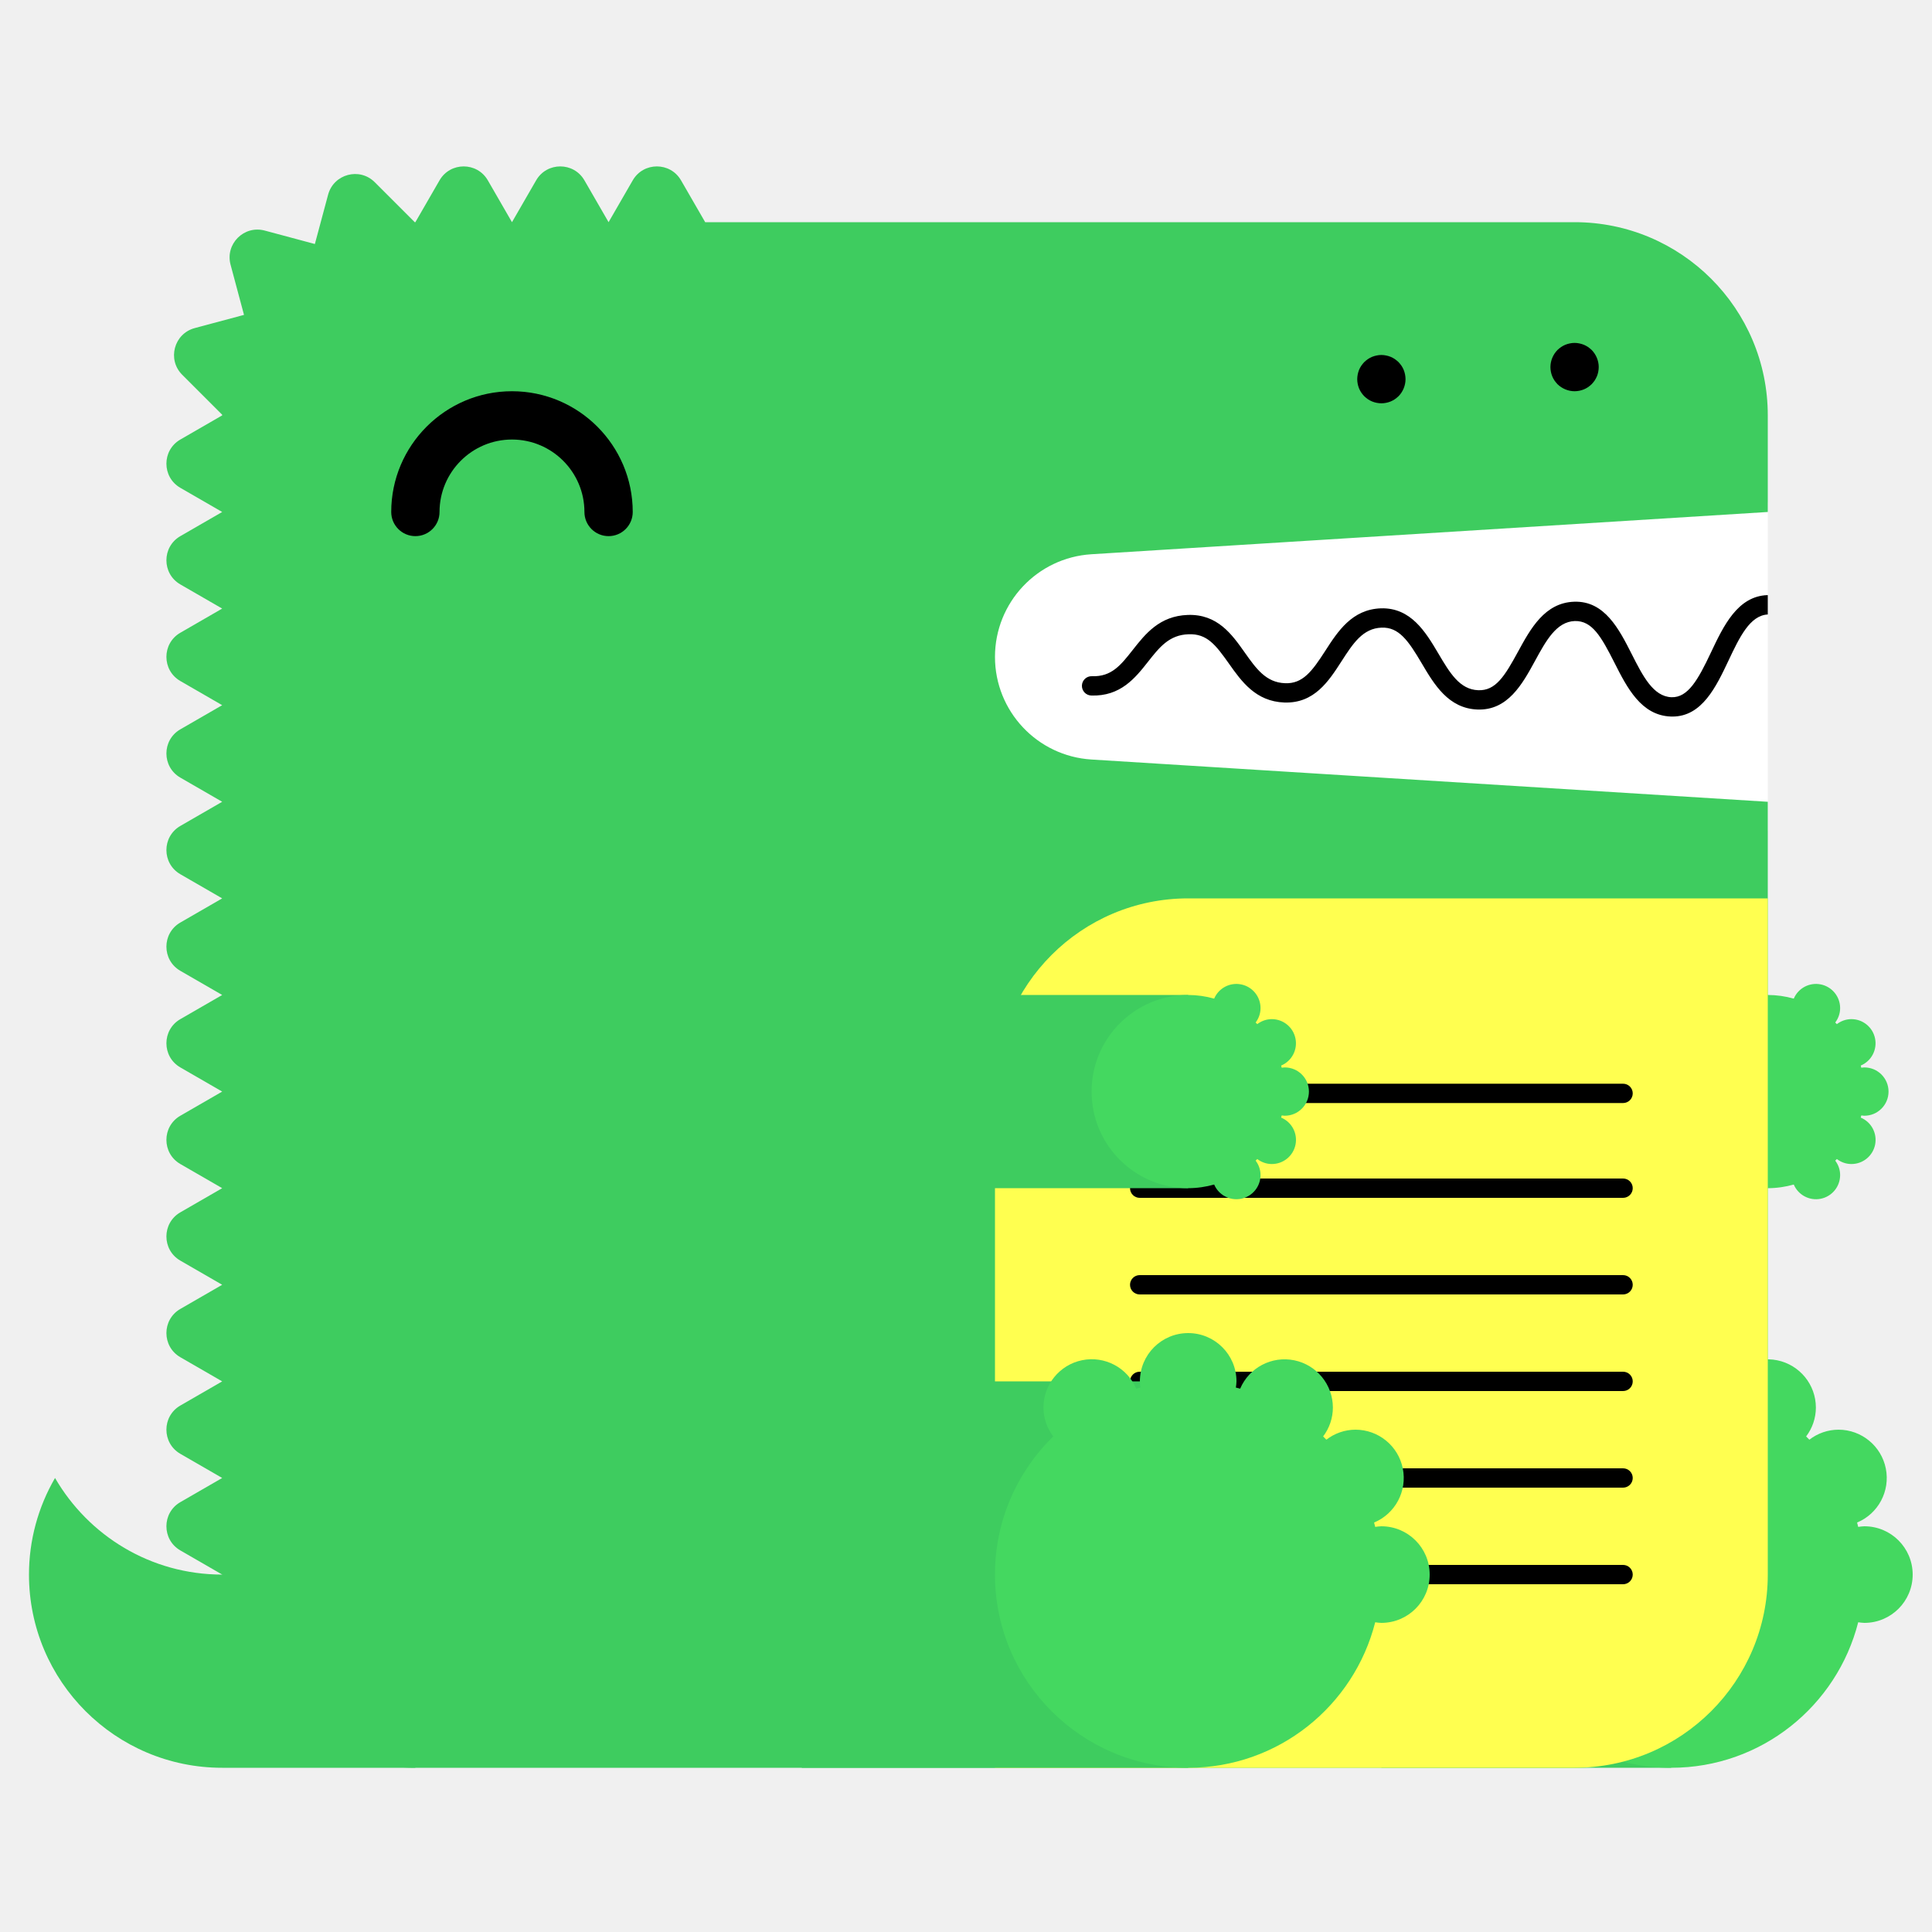
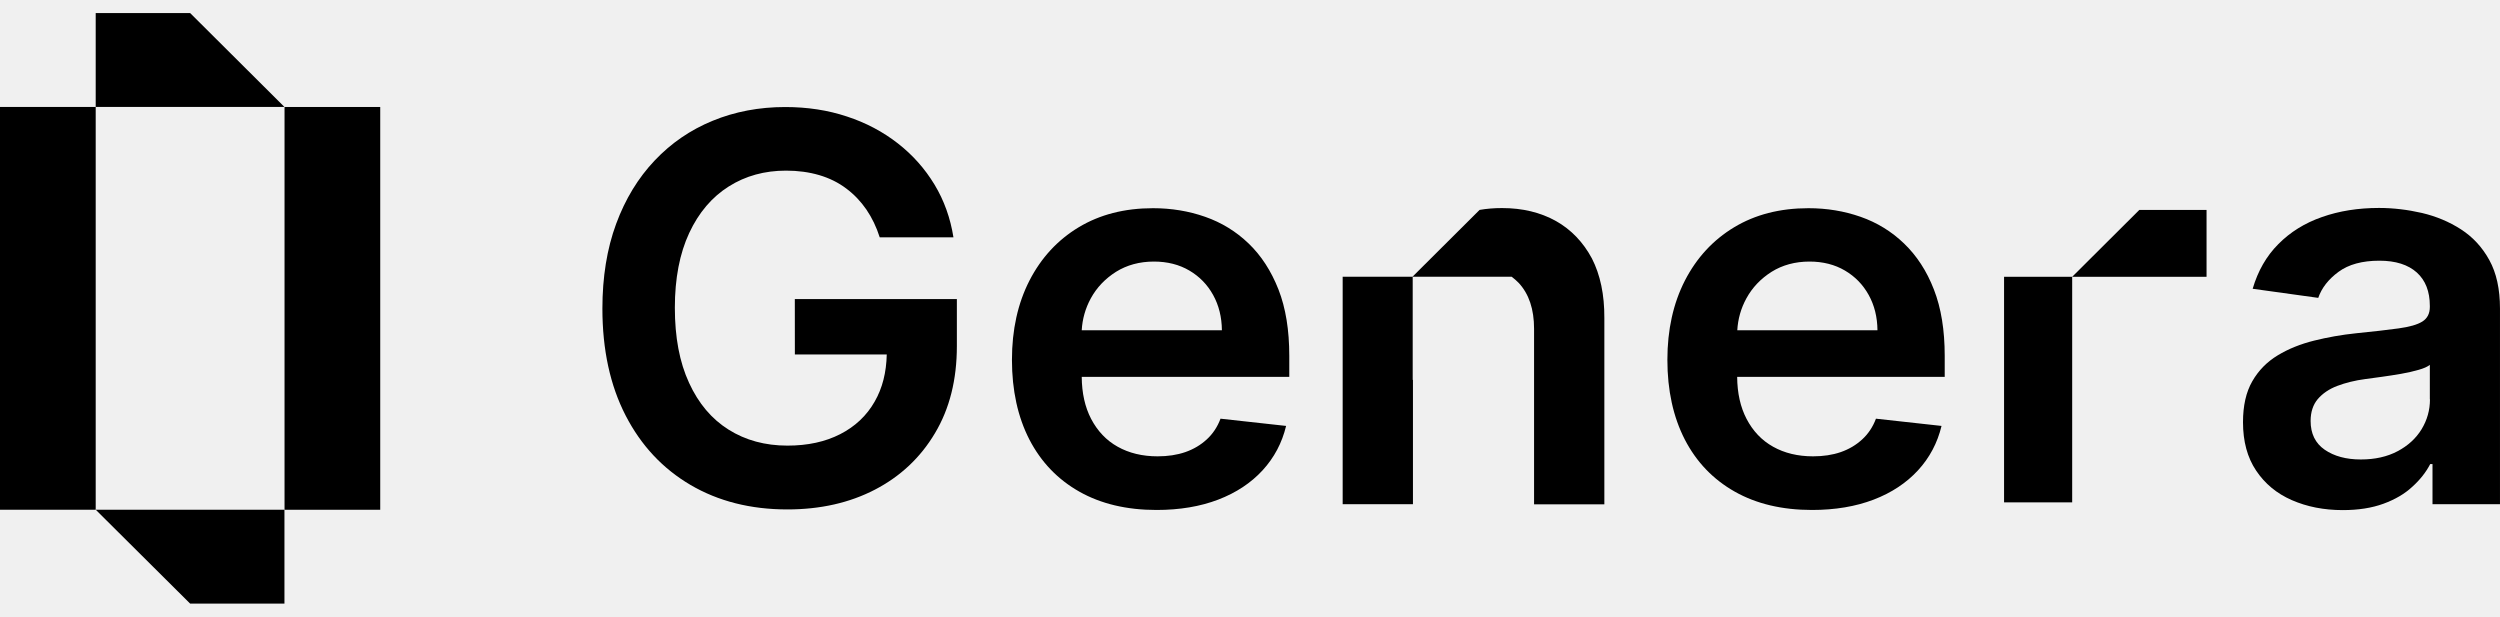
- <svg xmlns="http://www.w3.org/2000/svg" width="200" height="200" viewBox="0 0 200 200">
-   <g fill="none" fill-rule="evenodd">
-     <path fill="#FFF" d="M99 52h84v34H99z" />
-     <path d="M23 163c-7.398 0-13.843-4.027-17.303-10A19.886 19.886 0 0 0 3 163c0 11.046 8.954 20 20 20h20v-20H23z" fill="#3ECC5F" />
-     <path d="M112.98 57.376L183 53V43c0-11.046-8.954-20-20-20H73l-2.5-4.33c-1.112-1.925-3.889-1.925-5 0L63 23l-2.5-4.33c-1.111-1.925-3.889-1.925-5 0L53 23l-2.5-4.33c-1.111-1.925-3.889-1.925-5 0L43 23c-.022 0-.042.003-.065.003l-4.142-4.141c-1.57-1.571-4.252-.853-4.828 1.294l-1.369 5.104-5.192-1.392c-2.148-.575-4.111 1.389-3.535 3.536l1.39 5.193-5.102 1.367c-2.148.576-2.867 3.259-1.296 4.83l4.142 4.142c0 .021-.003.042-.003.064l-4.33 2.5c-1.925 1.111-1.925 3.889 0 5L23 53l-4.33 2.5c-1.925 1.111-1.925 3.889 0 5L23 63l-4.33 2.5c-1.925 1.111-1.925 3.889 0 5L23 73l-4.33 2.5c-1.925 1.111-1.925 3.889 0 5L23 83l-4.33 2.5c-1.925 1.111-1.925 3.889 0 5L23 93l-4.33 2.5c-1.925 1.111-1.925 3.889 0 5L23 103l-4.33 2.5c-1.925 1.111-1.925 3.889 0 5L23 113l-4.33 2.5c-1.925 1.111-1.925 3.889 0 5L23 123l-4.33 2.5c-1.925 1.111-1.925 3.889 0 5L23 133l-4.33 2.5c-1.925 1.111-1.925 3.889 0 5L23 143l-4.33 2.5c-1.925 1.111-1.925 3.889 0 5L23 153l-4.33 2.5c-1.925 1.111-1.925 3.889 0 5L23 163c0 11.046 8.954 20 20 20h120c11.046 0 20-8.954 20-20V83l-70.02-4.376A10.645 10.645 0 0 1 103 68c0-5.621 4.37-10.273 9.98-10.624" fill="#3ECC5F" />
-     <path fill="#3ECC5F" d="M143 183h30v-40h-30z" />
-     <path d="M193 158c-.219 0-.428.037-.639.064-.038-.15-.074-.301-.116-.451A5 5 0 0 0 190.32 148a4.96 4.96 0 0 0-3.016 1.036 26.531 26.531 0 0 0-.335-.336 4.955 4.955 0 0 0 1.011-2.987 5 5 0 0 0-9.599-1.959c-.148-.042-.297-.077-.445-.115.027-.211.064-.42.064-.639a5 5 0 0 0-5-5 5 5 0 0 0-5 5c0 .219.037.428.064.639-.148.038-.297.073-.445.115a4.998 4.998 0 0 0-9.599 1.959c0 1.125.384 2.151 1.011 2.987-3.717 3.632-6.031 8.693-6.031 14.3 0 11.046 8.954 20 20 20 9.339 0 17.16-6.41 19.361-15.064.211.027.42.064.639.064a5 5 0 0 0 5-5 5 5 0 0 0-5-5" fill="#44D860" />
-     <path fill="#3ECC5F" d="M153 123h30v-20h-30z" />
-     <path d="M193 115.5a2.5 2.5 0 1 0 0-5c-.109 0-.214.019-.319.032-.02-.075-.037-.15-.058-.225a2.501 2.501 0 0 0-.963-4.807c-.569 0-1.088.197-1.508.518a6.653 6.653 0 0 0-.168-.168c.314-.417.506-.931.506-1.494a2.5 2.5 0 0 0-4.8-.979A9.987 9.987 0 0 0 183 103c-5.522 0-10 4.478-10 10s4.478 10 10 10c.934 0 1.833-.138 2.69-.377a2.5 2.5 0 0 0 4.8-.979c0-.563-.192-1.077-.506-1.494.057-.055.113-.111.168-.168.42.321.939.518 1.508.518a2.5 2.5 0 0 0 .963-4.807c.021-.074.038-.15.058-.225.105.013.21.032.319.032" fill="#44D860" />
-     <path d="M63 55.5a2.5 2.5 0 0 1-2.5-2.5c0-4.136-3.364-7.5-7.5-7.5s-7.5 3.364-7.5 7.5a2.5 2.5 0 1 1-5 0c0-6.893 5.607-12.5 12.5-12.5S65.5 46.107 65.5 53a2.5 2.5 0 0 1-2.5 2.5" fill="#000" />
-     <path d="M103 183h60c11.046 0 20-8.954 20-20V93h-60c-11.046 0-20 8.954-20 20v70z" fill="#FFFF50" />
-     <path d="M168.02 124h-50.04a1 1 0 1 1 0-2h50.04a1 1 0 1 1 0 2m0 20h-50.04a1 1 0 1 1 0-2h50.04a1 1 0 1 1 0 2m0 20h-50.04a1 1 0 1 1 0-2h50.04a1 1 0 1 1 0 2m0-49.814h-50.04a1 1 0 1 1 0-2h50.04a1 1 0 1 1 0 2m0 19.814h-50.04a1 1 0 1 1 0-2h50.04a1 1 0 1 1 0 2m0 20h-50.04a1 1 0 1 1 0-2h50.04a1 1 0 1 1 0 2M183 61.611c-.012 0-.022-.006-.034-.005-3.09.105-4.552 3.196-5.842 5.923-1.346 2.85-2.387 4.703-4.093 4.647-1.889-.068-2.969-2.202-4.113-4.46-1.314-2.594-2.814-5.536-5.963-5.426-3.046.104-4.513 2.794-5.807 5.167-1.377 2.528-2.314 4.065-4.121 3.994-1.927-.07-2.951-1.805-4.136-3.813-1.321-2.236-2.848-4.75-5.936-4.664-2.994.103-4.465 2.385-5.763 4.4-1.373 2.13-2.335 3.428-4.165 3.351-1.973-.07-2.992-1.51-4.171-3.177-1.324-1.873-2.816-3.993-5.895-3.89-2.928.1-4.399 1.97-5.696 3.618-1.232 1.564-2.194 2.802-4.229 2.724a1 1 0 0 0-.072 2c3.017.101 4.545-1.8 5.872-3.487 1.177-1.496 2.193-2.787 4.193-2.855 1.926-.082 2.829 1.115 4.195 3.045 1.297 1.834 2.769 3.914 5.731 4.021 3.103.104 4.596-2.215 5.918-4.267 1.182-1.834 2.202-3.417 4.15-3.484 1.793-.067 2.769 1.35 4.145 3.681 1.297 2.197 2.766 4.686 5.787 4.796 3.125.108 4.634-2.62 5.949-5.035 1.139-2.088 2.214-4.06 4.119-4.126 1.793-.042 2.728 1.595 4.111 4.33 1.292 2.553 2.757 5.445 5.825 5.556l.169.003c3.064 0 4.518-3.075 5.805-5.794 1.139-2.41 2.217-4.68 4.067-4.773v-2z" fill="#000" />
-     <path fill="#3ECC5F" d="M83 183h40v-40H83z" />
-     <path d="M143 158c-.219 0-.428.037-.639.064-.038-.15-.074-.301-.116-.451A5 5 0 0 0 140.32 148a4.96 4.96 0 0 0-3.016 1.036 26.531 26.531 0 0 0-.335-.336 4.955 4.955 0 0 0 1.011-2.987 5 5 0 0 0-9.599-1.959c-.148-.042-.297-.077-.445-.115.027-.211.064-.42.064-.639a5 5 0 0 0-5-5 5 5 0 0 0-5 5c0 .219.037.428.064.639-.148.038-.297.073-.445.115a4.998 4.998 0 0 0-9.599 1.959c0 1.125.384 2.151 1.011 2.987-3.717 3.632-6.031 8.693-6.031 14.3 0 11.046 8.954 20 20 20 9.339 0 17.16-6.41 19.361-15.064.211.027.42.064.639.064a5 5 0 0 0 5-5 5 5 0 0 0-5-5" fill="#44D860" />
-     <path fill="#3ECC5F" d="M83 123h40v-20H83z" />
-     <path d="M133 115.5a2.5 2.5 0 1 0 0-5c-.109 0-.214.019-.319.032-.02-.075-.037-.15-.058-.225a2.501 2.501 0 0 0-.963-4.807c-.569 0-1.088.197-1.508.518a6.653 6.653 0 0 0-.168-.168c.314-.417.506-.931.506-1.494a2.5 2.5 0 0 0-4.8-.979A9.987 9.987 0 0 0 123 103c-5.522 0-10 4.478-10 10s4.478 10 10 10c.934 0 1.833-.138 2.69-.377a2.5 2.5 0 0 0 4.8-.979c0-.563-.192-1.077-.506-1.494.057-.055.113-.111.168-.168.42.321.939.518 1.508.518a2.5 2.5 0 0 0 .963-4.807c.021-.074.038-.15.058-.225.105.013.21.032.319.032" fill="#44D860" />
-     <path d="M143 41.75c-.16 0-.33-.02-.49-.05a2.52 2.52 0 0 1-.47-.14c-.15-.06-.29-.14-.431-.23-.13-.09-.259-.2-.38-.31-.109-.12-.219-.24-.309-.38s-.17-.28-.231-.43a2.619 2.619 0 0 1-.189-.96c0-.16.02-.33.05-.49.03-.16.08-.31.139-.47.061-.15.141-.29.231-.43.09-.13.2-.26.309-.38.121-.11.25-.22.38-.31.141-.09.281-.17.431-.23.149-.06.31-.11.47-.14.32-.07.65-.07.98 0 .159.03.32.08.47.14.149.06.29.14.43.23.13.09.259.2.38.31.11.12.22.25.31.38.09.14.17.28.23.43.06.16.11.31.14.47.029.16.05.33.05.49 0 .66-.271 1.31-.73 1.77-.121.11-.25.22-.38.31-.14.09-.281.17-.43.23a2.565 2.565 0 0 1-.96.19m20-1.25c-.66 0-1.3-.27-1.771-.73a3.802 3.802 0 0 1-.309-.38c-.09-.14-.17-.28-.231-.43a2.619 2.619 0 0 1-.189-.96c0-.66.27-1.3.729-1.77.121-.11.25-.22.38-.31.141-.09.281-.17.431-.23.149-.06.31-.11.47-.14.32-.07.66-.07.98 0 .159.03.32.08.47.14.149.06.29.14.43.23.13.09.259.2.38.31.459.47.73 1.11.73 1.77 0 .16-.021.33-.05.49-.03.16-.08.32-.14.47-.07.15-.14.29-.23.43-.09.13-.2.26-.31.38-.121.11-.25.22-.38.31-.14.09-.281.17-.43.23a2.565 2.565 0 0 1-.96.19" fill="#000" />
+ <svg xmlns="http://www.w3.org/2000/svg" fill="none" height="37" viewBox="0 0 150 37" width="150">
+   <g fill="#000">
+     <path d="m149.359 15.604c-.427-.778-.999-1.392-1.708-1.848s-1.487-.778-2.341-.98c-.854-.195-1.709-.299-2.57-.299-1.251 0-2.387.18-3.424.546-1.03.359-1.907.905-2.616 1.624-.717.718-1.228 1.616-1.54 2.679l3.935.546c.205-.599.617-1.122 1.22-1.564.602-.442 1.418-.666 2.448-.666.976 0 1.723.239 2.249.711.519.471.778 1.137.778 1.998v.067c0 .397-.152.688-.45.875-.297.187-.778.322-1.426.411-.648.09-1.502.187-2.547.292-.869.09-1.708.239-2.524.442-.808.202-1.541.494-2.181.883-.641.389-1.152.905-1.525 1.556-.374.651-.557 1.466-.557 2.454 0 1.152.259 2.117.786 2.903.526.786 1.235 1.377 2.142 1.773.908.397 1.922.599 3.058.599.931 0 1.747-.127 2.441-.382s1.273-.591 1.731-1.018c.465-.419.823-.875 1.075-1.362h.137v2.409h4.049v-11.739c0-1.167-.213-2.14-.64-2.91zm-3.561 8.357c0 .643-.168 1.242-.504 1.796-.335.546-.816.988-1.441 1.317-.618.329-1.357.494-2.204.494-.877 0-1.601-.195-2.166-.584-.564-.389-.846-.965-.846-1.728 0-.531.145-.973.427-1.309.29-.337.679-.606 1.174-.793.496-.187 1.06-.329 1.686-.411.282-.037.61-.082.991-.135.381-.052.763-.112 1.152-.179.389-.067.739-.15 1.052-.239.313-.09.534-.187.671-.299v2.072z" />
+     <path d="m114.242 14.609c-.755-.726-1.624-1.257-2.608-1.601s-2.021-.516-3.126-.516c-1.709 0-3.196.382-4.461 1.145-1.266.763-2.25 1.833-2.952 3.195-.701 1.369-1.052 2.955-1.052 4.758 0 1.833.351 3.427 1.045 4.781.701 1.354 1.7 2.394 2.997 3.127 1.296.733 2.844 1.1 4.636 1.1 1.388 0 2.623-.209 3.699-.621 1.075-.411 1.967-1.003 2.661-1.758.694-.756 1.167-1.646 1.411-2.664l-3.935-.434c-.183.494-.465.913-.824 1.242-.366.337-.793.591-1.288.763-.496.172-1.053.254-1.663.254-.915 0-1.716-.195-2.394-.576-.687-.382-1.213-.943-1.594-1.669-.366-.703-.557-1.541-.564-2.521h12.453v-1.264c0-1.541-.214-2.865-.649-3.98-.434-1.122-1.037-2.035-1.792-2.761zm-10.005 5.215c.038-.688.221-1.324.542-1.915.358-.658.869-1.19 1.517-1.601.648-.404 1.411-.614 2.273-.614.808 0 1.517.18 2.127.539s1.083.846 1.426 1.466.519 1.324.526 2.117h-8.411z" />
+     <path d="m74.916 14.609c-.755-.726-1.624-1.257-2.608-1.601-.984-.344-2.021-.516-3.127-.516-1.708 0-3.195.382-4.461 1.145-1.266.763-2.25 1.833-2.951 3.195-.702 1.369-1.052 2.955-1.052 4.758 0 1.833.351 3.427 1.045 4.781.702 1.354 1.701 2.394 2.997 3.127 1.296.733 2.844 1.1 4.636 1.1 1.388 0 2.623-.209 3.699-.621 1.075-.411 1.968-1.003 2.661-1.758.694-.756 1.167-1.646 1.411-2.664l-3.935-.434c-.183.494-.465.913-.824 1.242-.366.337-.793.591-1.289.763s-1.052.254-1.662.254c-.915 0-1.716-.195-2.394-.576-.686-.382-1.212-.943-1.594-1.669-.366-.703-.557-1.541-.564-2.521h12.453v-1.264c0-1.541-.213-2.865-.648-3.98-.442-1.122-1.037-2.035-1.792-2.761zm-10.013 5.215c.038-.688.221-1.324.541-1.915.358-.658.869-1.19 1.518-1.601.648-.404 1.411-.614 2.272-.614.808 0 1.518.18 2.128.539.61.359 1.083.846 1.426 1.466.343.621.518 1.324.526 2.117h-8.411z" />
+     <path d="m124.331 16.607h-4.087v13.535h4.087z" />
+     <path d="m124.332 16.607h8.061v-4.01h-4.035z" />
+     <path d="m93.355 13.262c-.923-.516-1.998-.778-3.233-.778-.48 0-.93.037-1.357.112h.008l-4.026 4.01h-4.187v13.647h4.217v-7.459h-.015v-6.188h1.601 2.318 2.021c.145.112.29.232.419.367.618.666.923 1.579.923 2.753v10.534h4.217v-11.178c.008-1.399-.244-2.596-.747-3.576-.526-.98-1.243-1.728-2.158-2.245z" />
+     <path d="m47.692 21.268h5.513c-.023 1.077-.259 2.02-.725 2.828-.48.845-1.174 1.496-2.067 1.953s-1.945.688-3.165.688c-1.342 0-2.517-.322-3.531-.958-1.014-.636-1.807-1.571-2.372-2.806-.572-1.234-.854-2.731-.854-4.512 0-1.758.29-3.255.862-4.482.572-1.227 1.365-2.155 2.372-2.791 1.007-.636 2.15-.95 3.439-.95.717 0 1.38.09 1.99.269.61.18 1.151.449 1.617.801.473.352.877.778 1.212 1.264.336.494.603 1.048.801 1.669h4.423c-.183-1.152-.557-2.207-1.136-3.165-.58-.958-1.312-1.781-2.204-2.476s-1.906-1.235-3.05-1.609c-1.144-.382-2.379-.569-3.706-.569-1.563 0-3.02.277-4.347.823-1.335.546-2.494 1.339-3.485 2.387-.991 1.047-1.762 2.312-2.311 3.801-.549 1.489-.824 3.187-.824 5.08 0 2.477.465 4.616 1.395 6.42.93 1.803 2.227 3.187 3.897 4.167 1.662.973 3.599 1.466 5.803 1.466 1.983 0 3.737-.397 5.262-1.19 1.525-.793 2.73-1.923 3.599-3.389.877-1.466 1.312-3.21 1.312-5.222v-2.821h-9.723z" />
+     <path d="m5.742 6.417h-5.742v24.167h5.742z" />
+     <path d="m17.067 30.583v5.634h-5.658l-5.666-5.634z" />
+     <path d="m17.072 30.586h5.742v-24.167h-5.742z" />
+     <path d="m5.742 6.417v-5.634h5.666l5.658 5.634z" />
  </g>
</svg>
